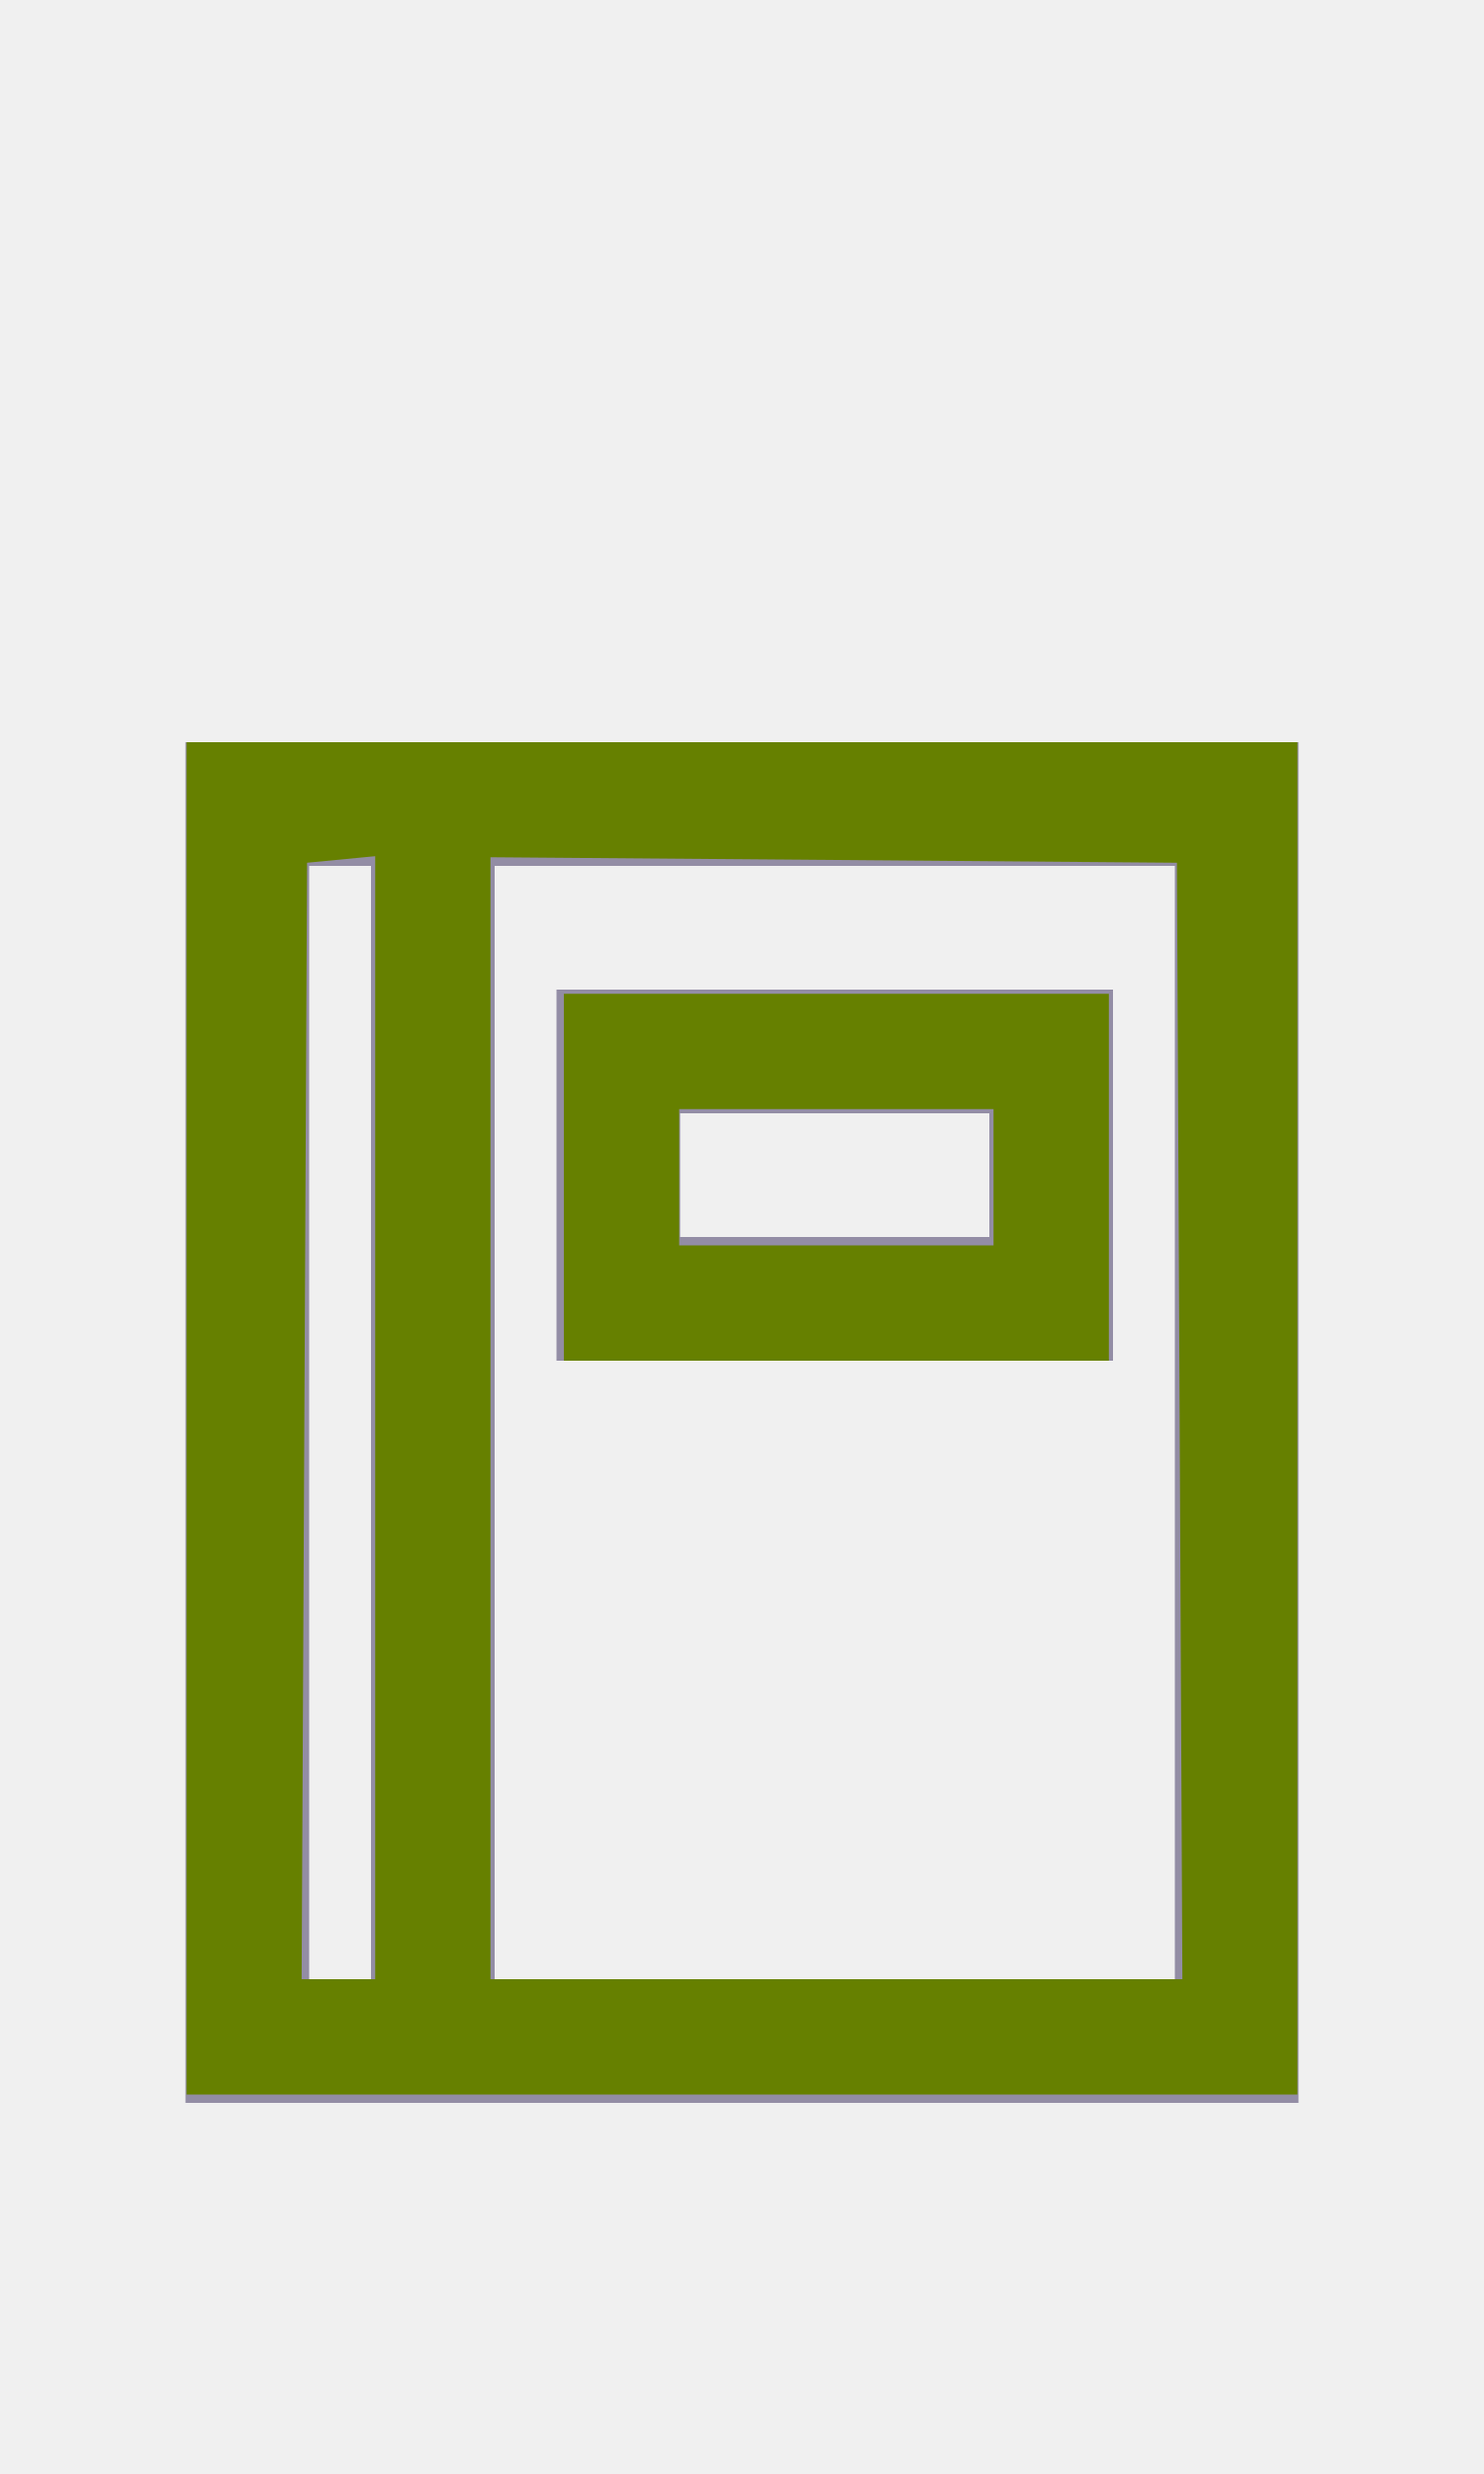
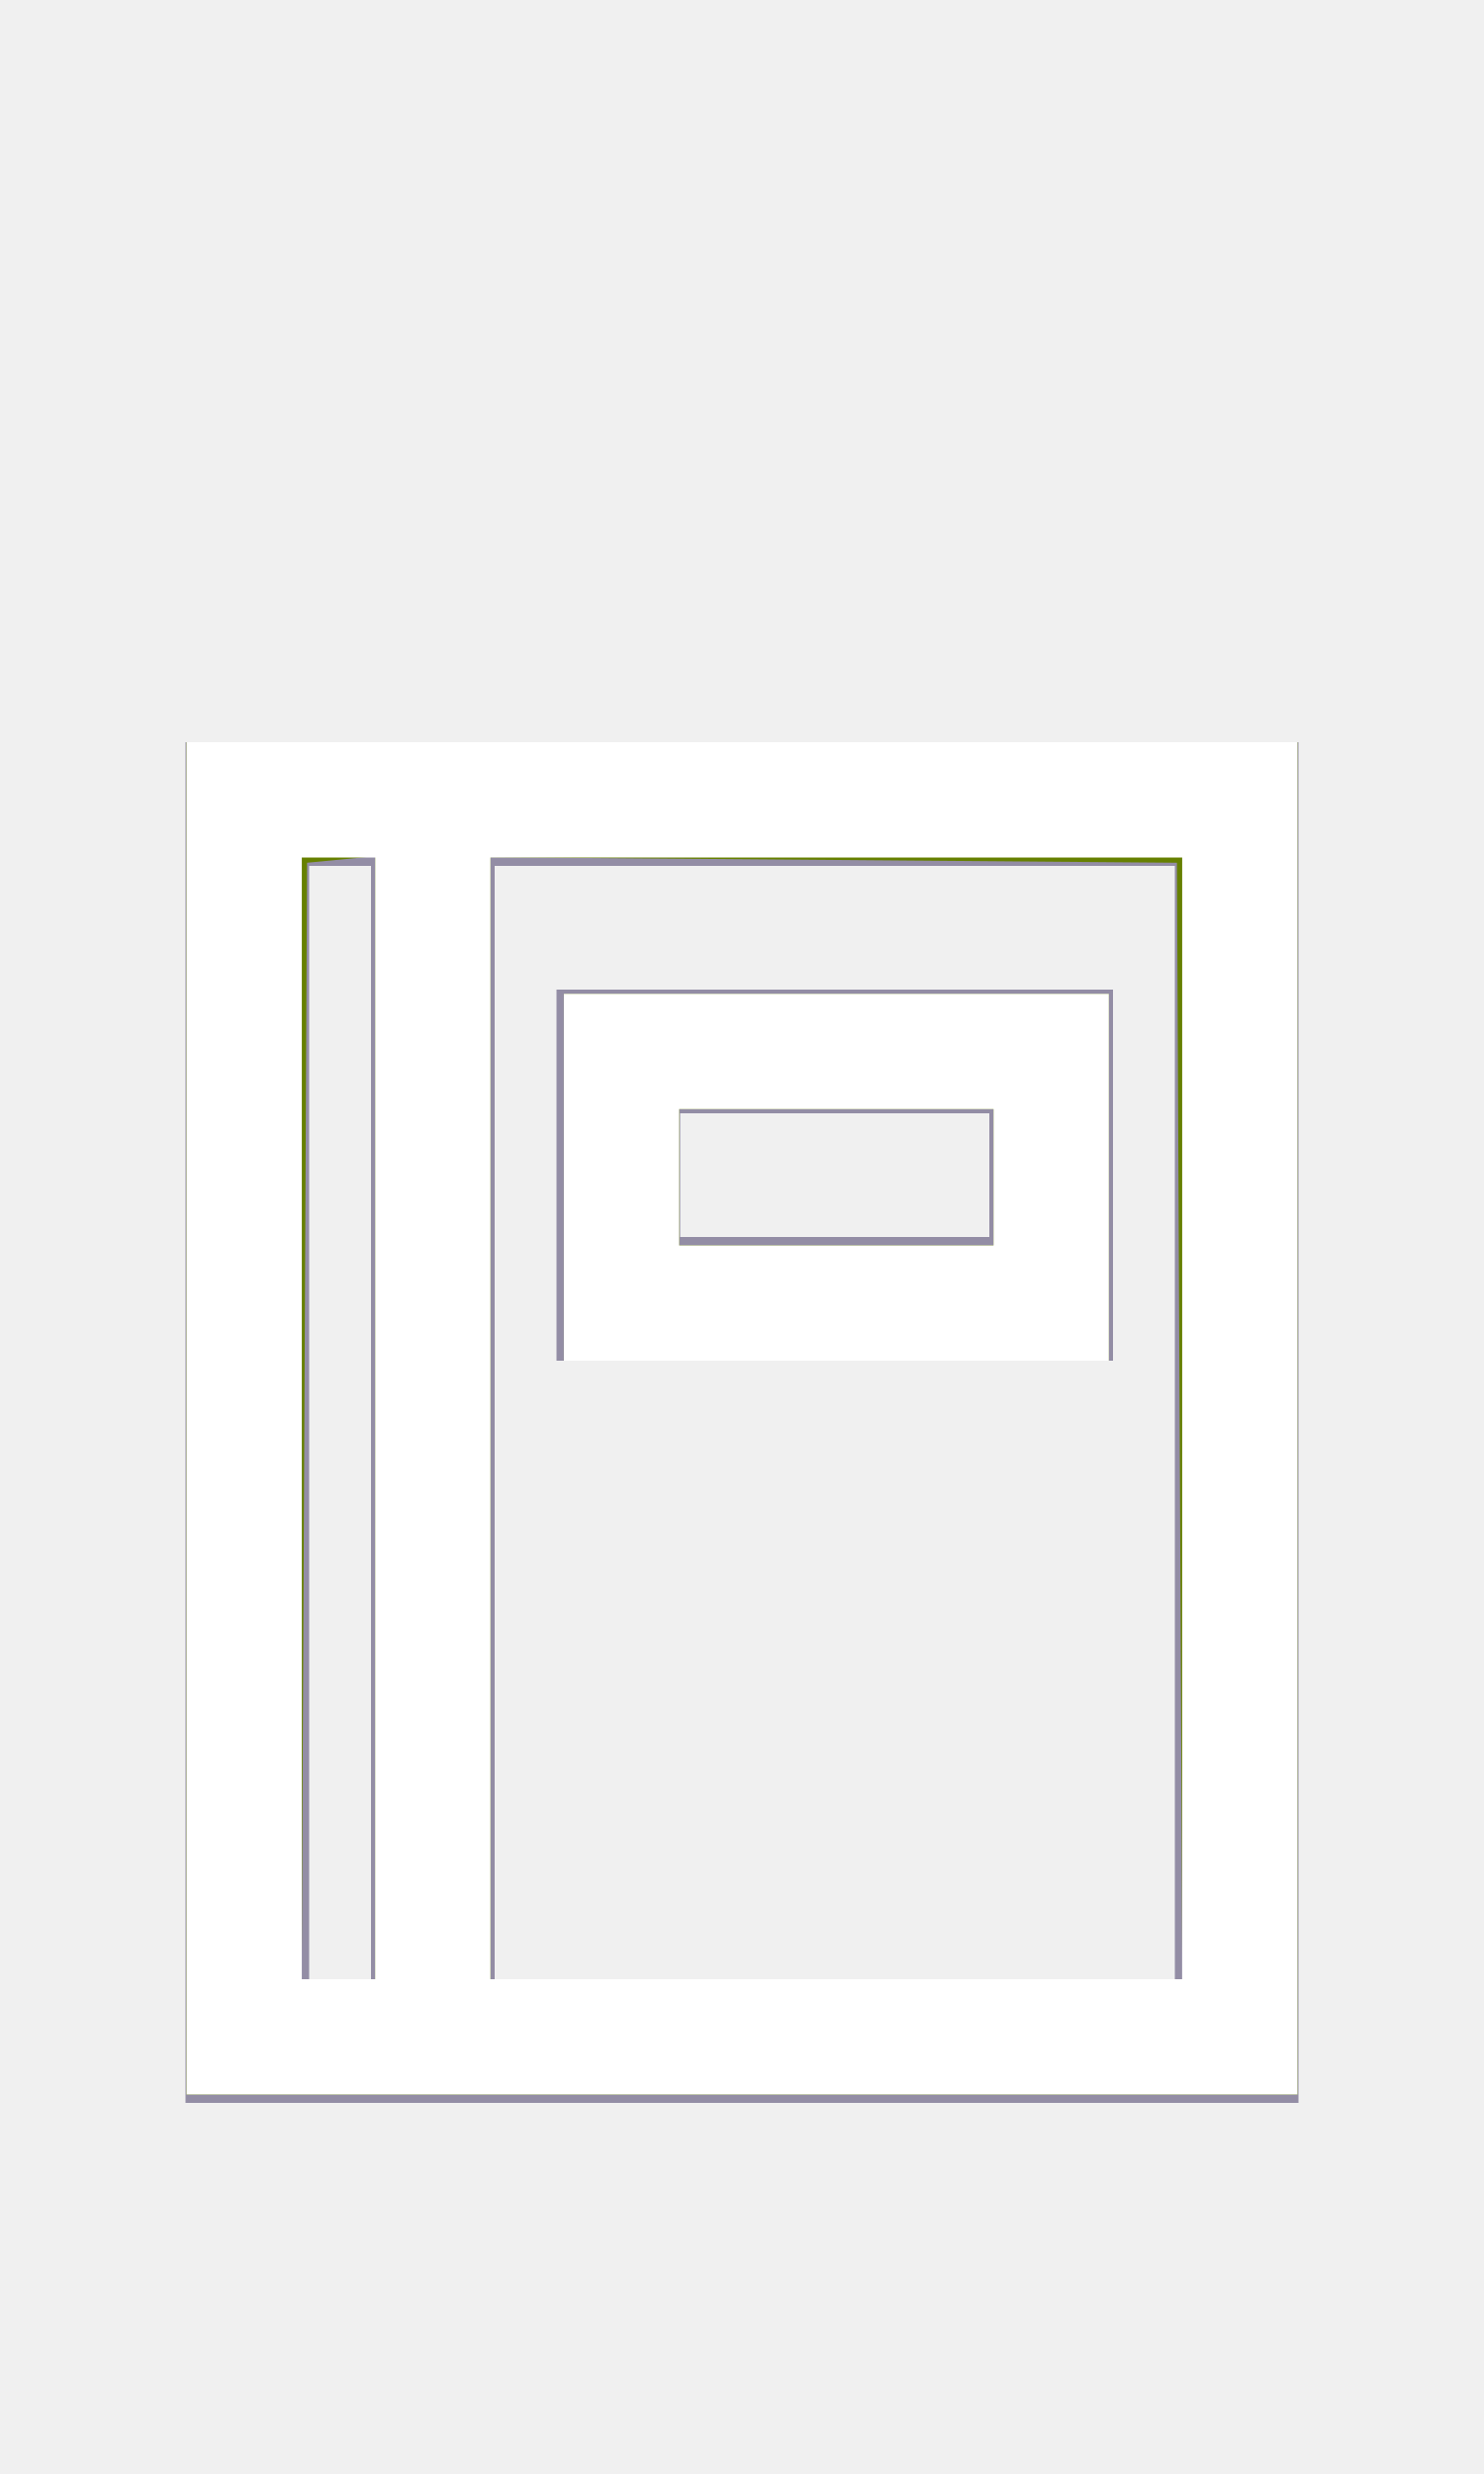
<svg xmlns="http://www.w3.org/2000/svg" width="24px" height="40px" viewBox="0 0 24 40" version="1.1" id="svg10">
  <defs id="defs14" />
  <g id="Address" stroke="none" stroke-width="1" fill="none" fill-rule="evenodd">
    <g id="Group-2" transform="translate(3, 12)" fill="#938DA5" fill-rule="nonzero">
      <path d="M4,0 L0,0 L0,22 L18,22 L18,0 L4,0 Z M2,20 L2,2 L3,2 L3,20 L2,20 Z M16,20 L5,20 L5,2 L16,2 L16,20 Z" id="Path_18863" />
      <path d="M15,4 L6,4 L6,10 L15,10 L15,4 Z M13,8 L8,8 L8,6 L13,6 L13,8 Z" id="Path_18864" />
    </g>
  </g>
  <path style="fill:#668000;stroke-width:0.169" d="M 3.017,22.932 V 12 H 12 20.983 V 22.932 33.864 H 12 3.017 Z m 3.051,-0.011 V 13.843 L 5.517,13.896 4.966,13.949 4.922,22.975 4.878,32 H 5.473 6.068 Z M 19.078,22.975 19.034,13.949 13.483,13.904 7.932,13.86 V 22.93 32 h 5.595 5.595 z" id="path823" />
  <path style="fill:#668000;stroke-width:0.169" d="m 9.119,19.034 v -2.966 h 4.407 4.407 V 19.034 22 H 13.525 9.119 Z m 6.949,0 v -1.102 h -2.542 -2.542 v 1.102 1.102 h 2.542 2.542 z" id="path825" />
+   <path style="fill:#ffffff;stroke-width:0.169" d="M 3.017,22.932 V 12 H 12 20.983 V 22.932 33.864 H 12 3.017 Z m 3.051,0 V 13.864 H 5.475 4.881 V 22.932 32 h 0.593 0.593 z m 13.051,0 V 13.864 H 13.525 7.932 V 22.932 32 h 5.593 5.593 z" id="path822" />
+   <path style="fill:#ffffff;stroke-width:0.169" d="m 9.119,19.034 v -2.966 h 4.407 4.407 V 19.034 22 H 13.525 9.119 Z m 6.949,0 v -1.102 h -2.542 -2.542 v 1.102 1.102 h 2.542 2.542 z" id="path824" />
</svg>
